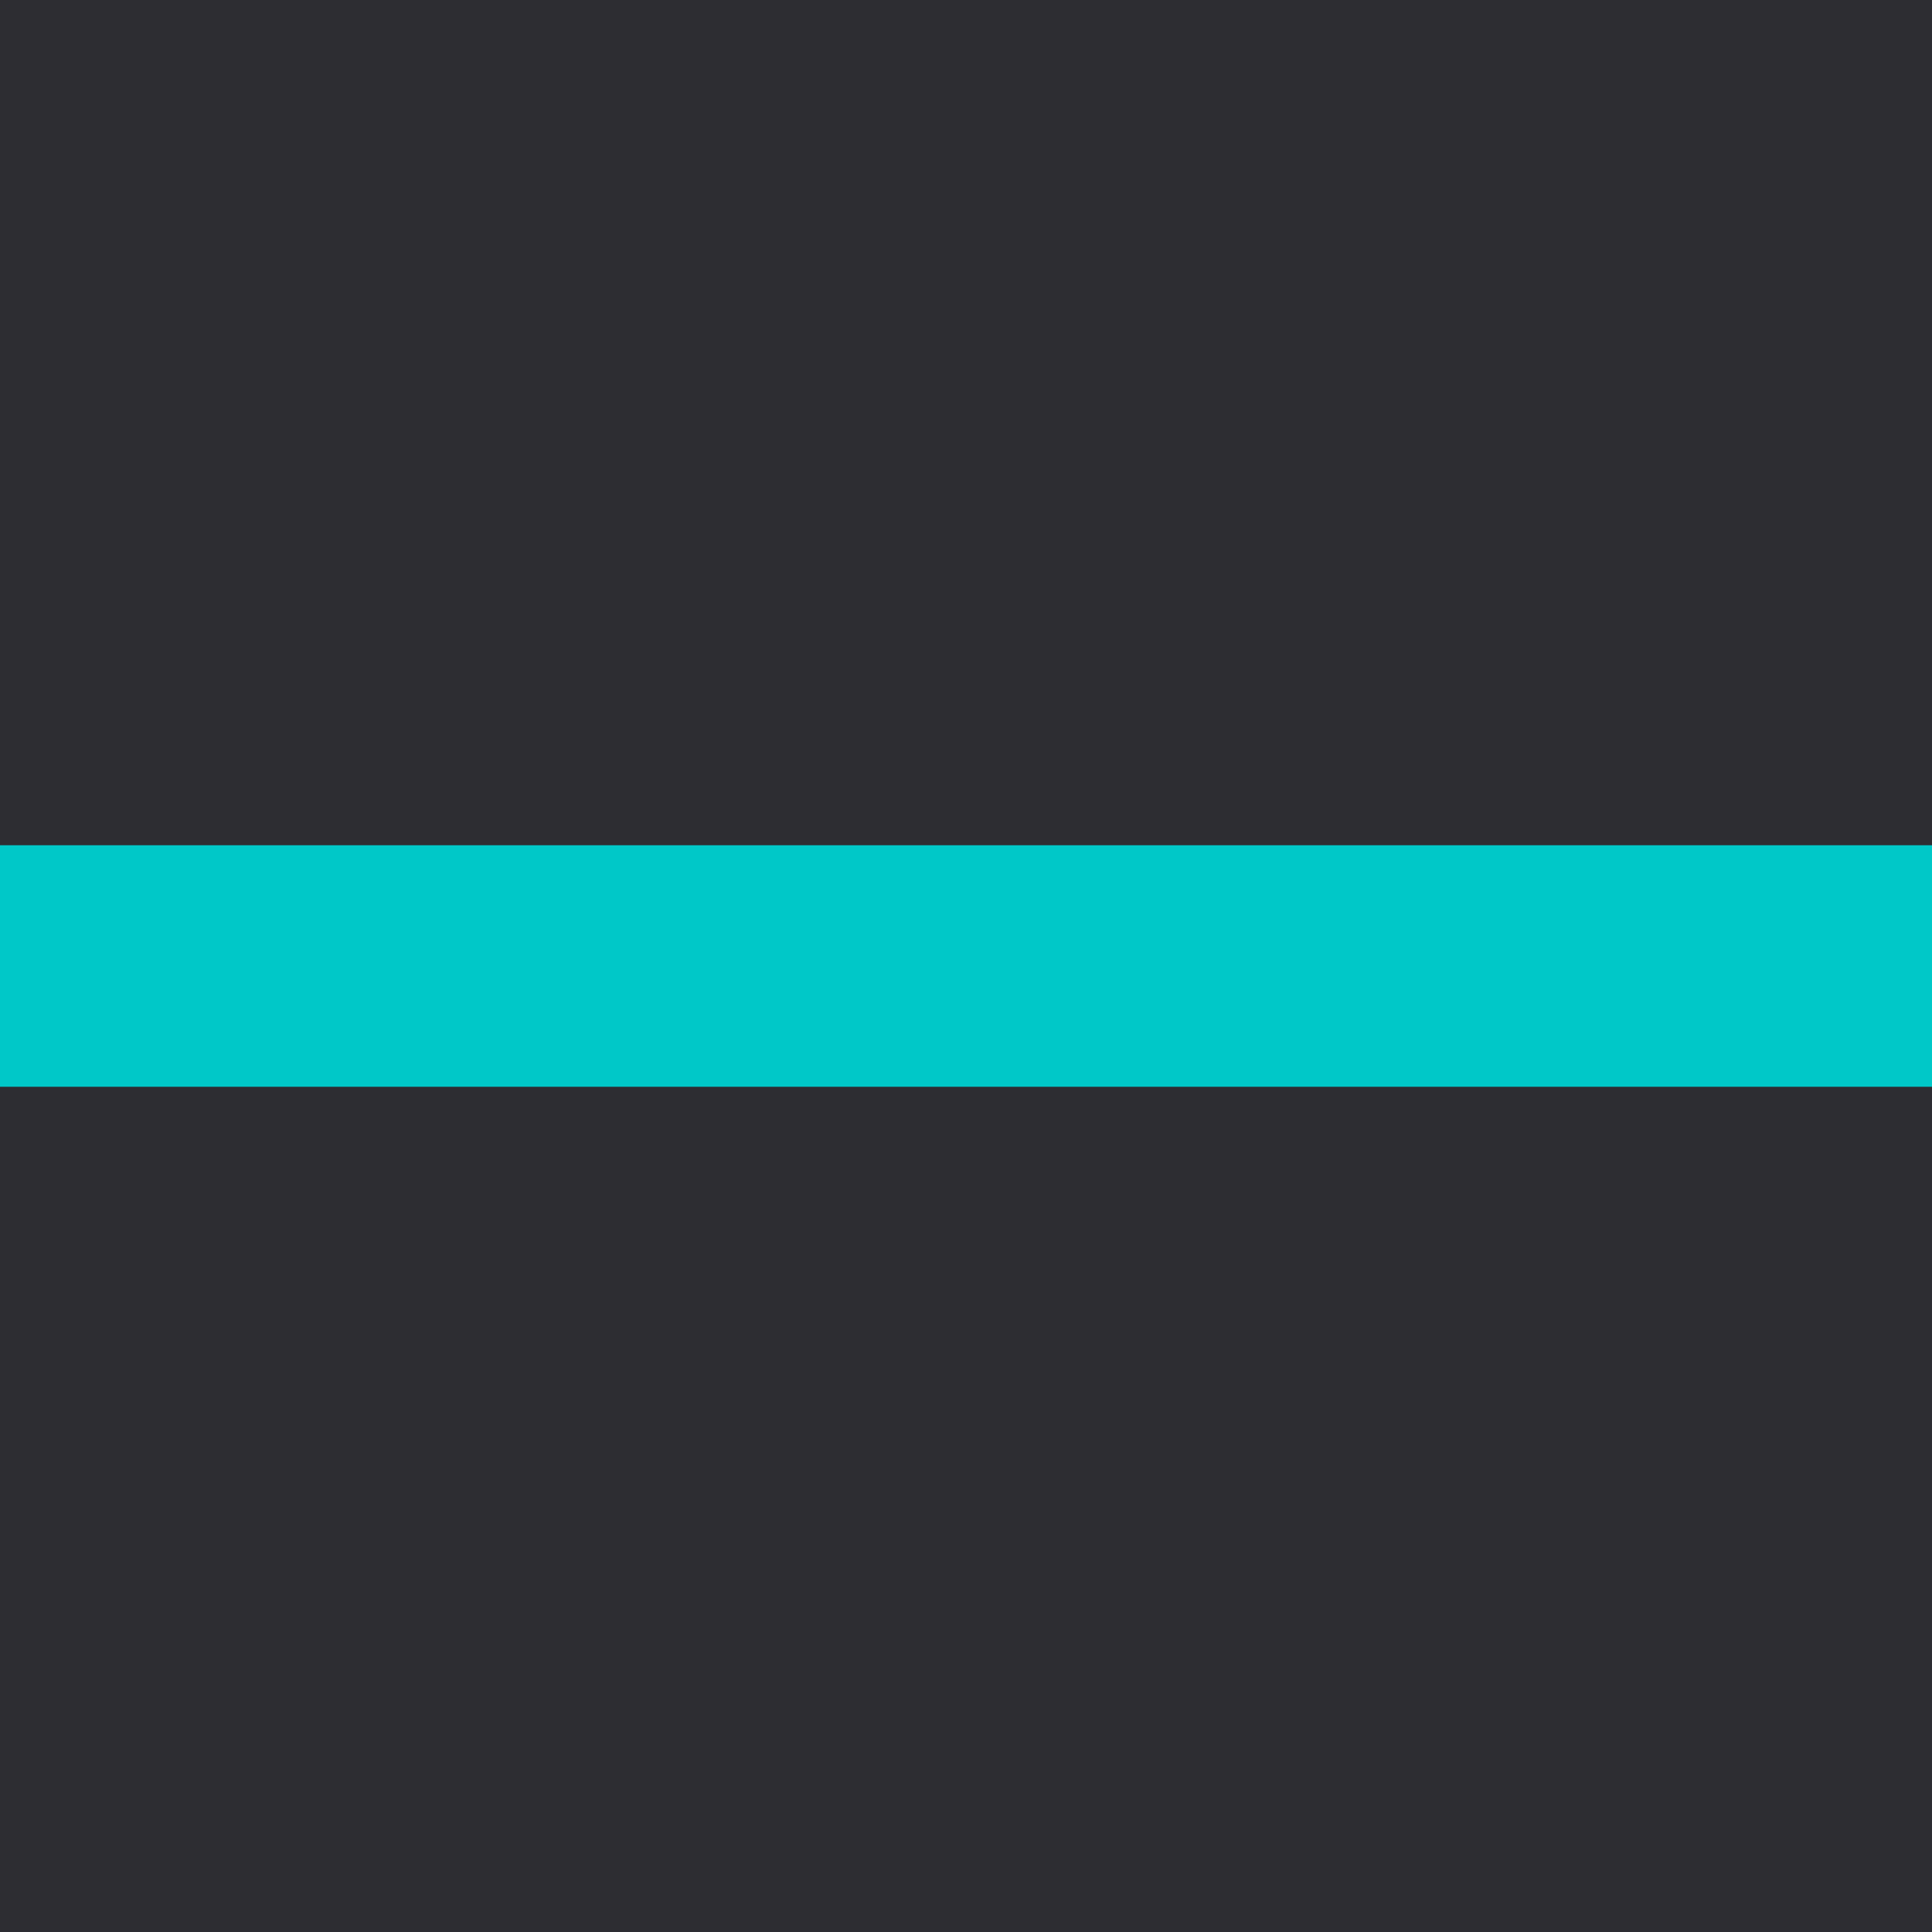
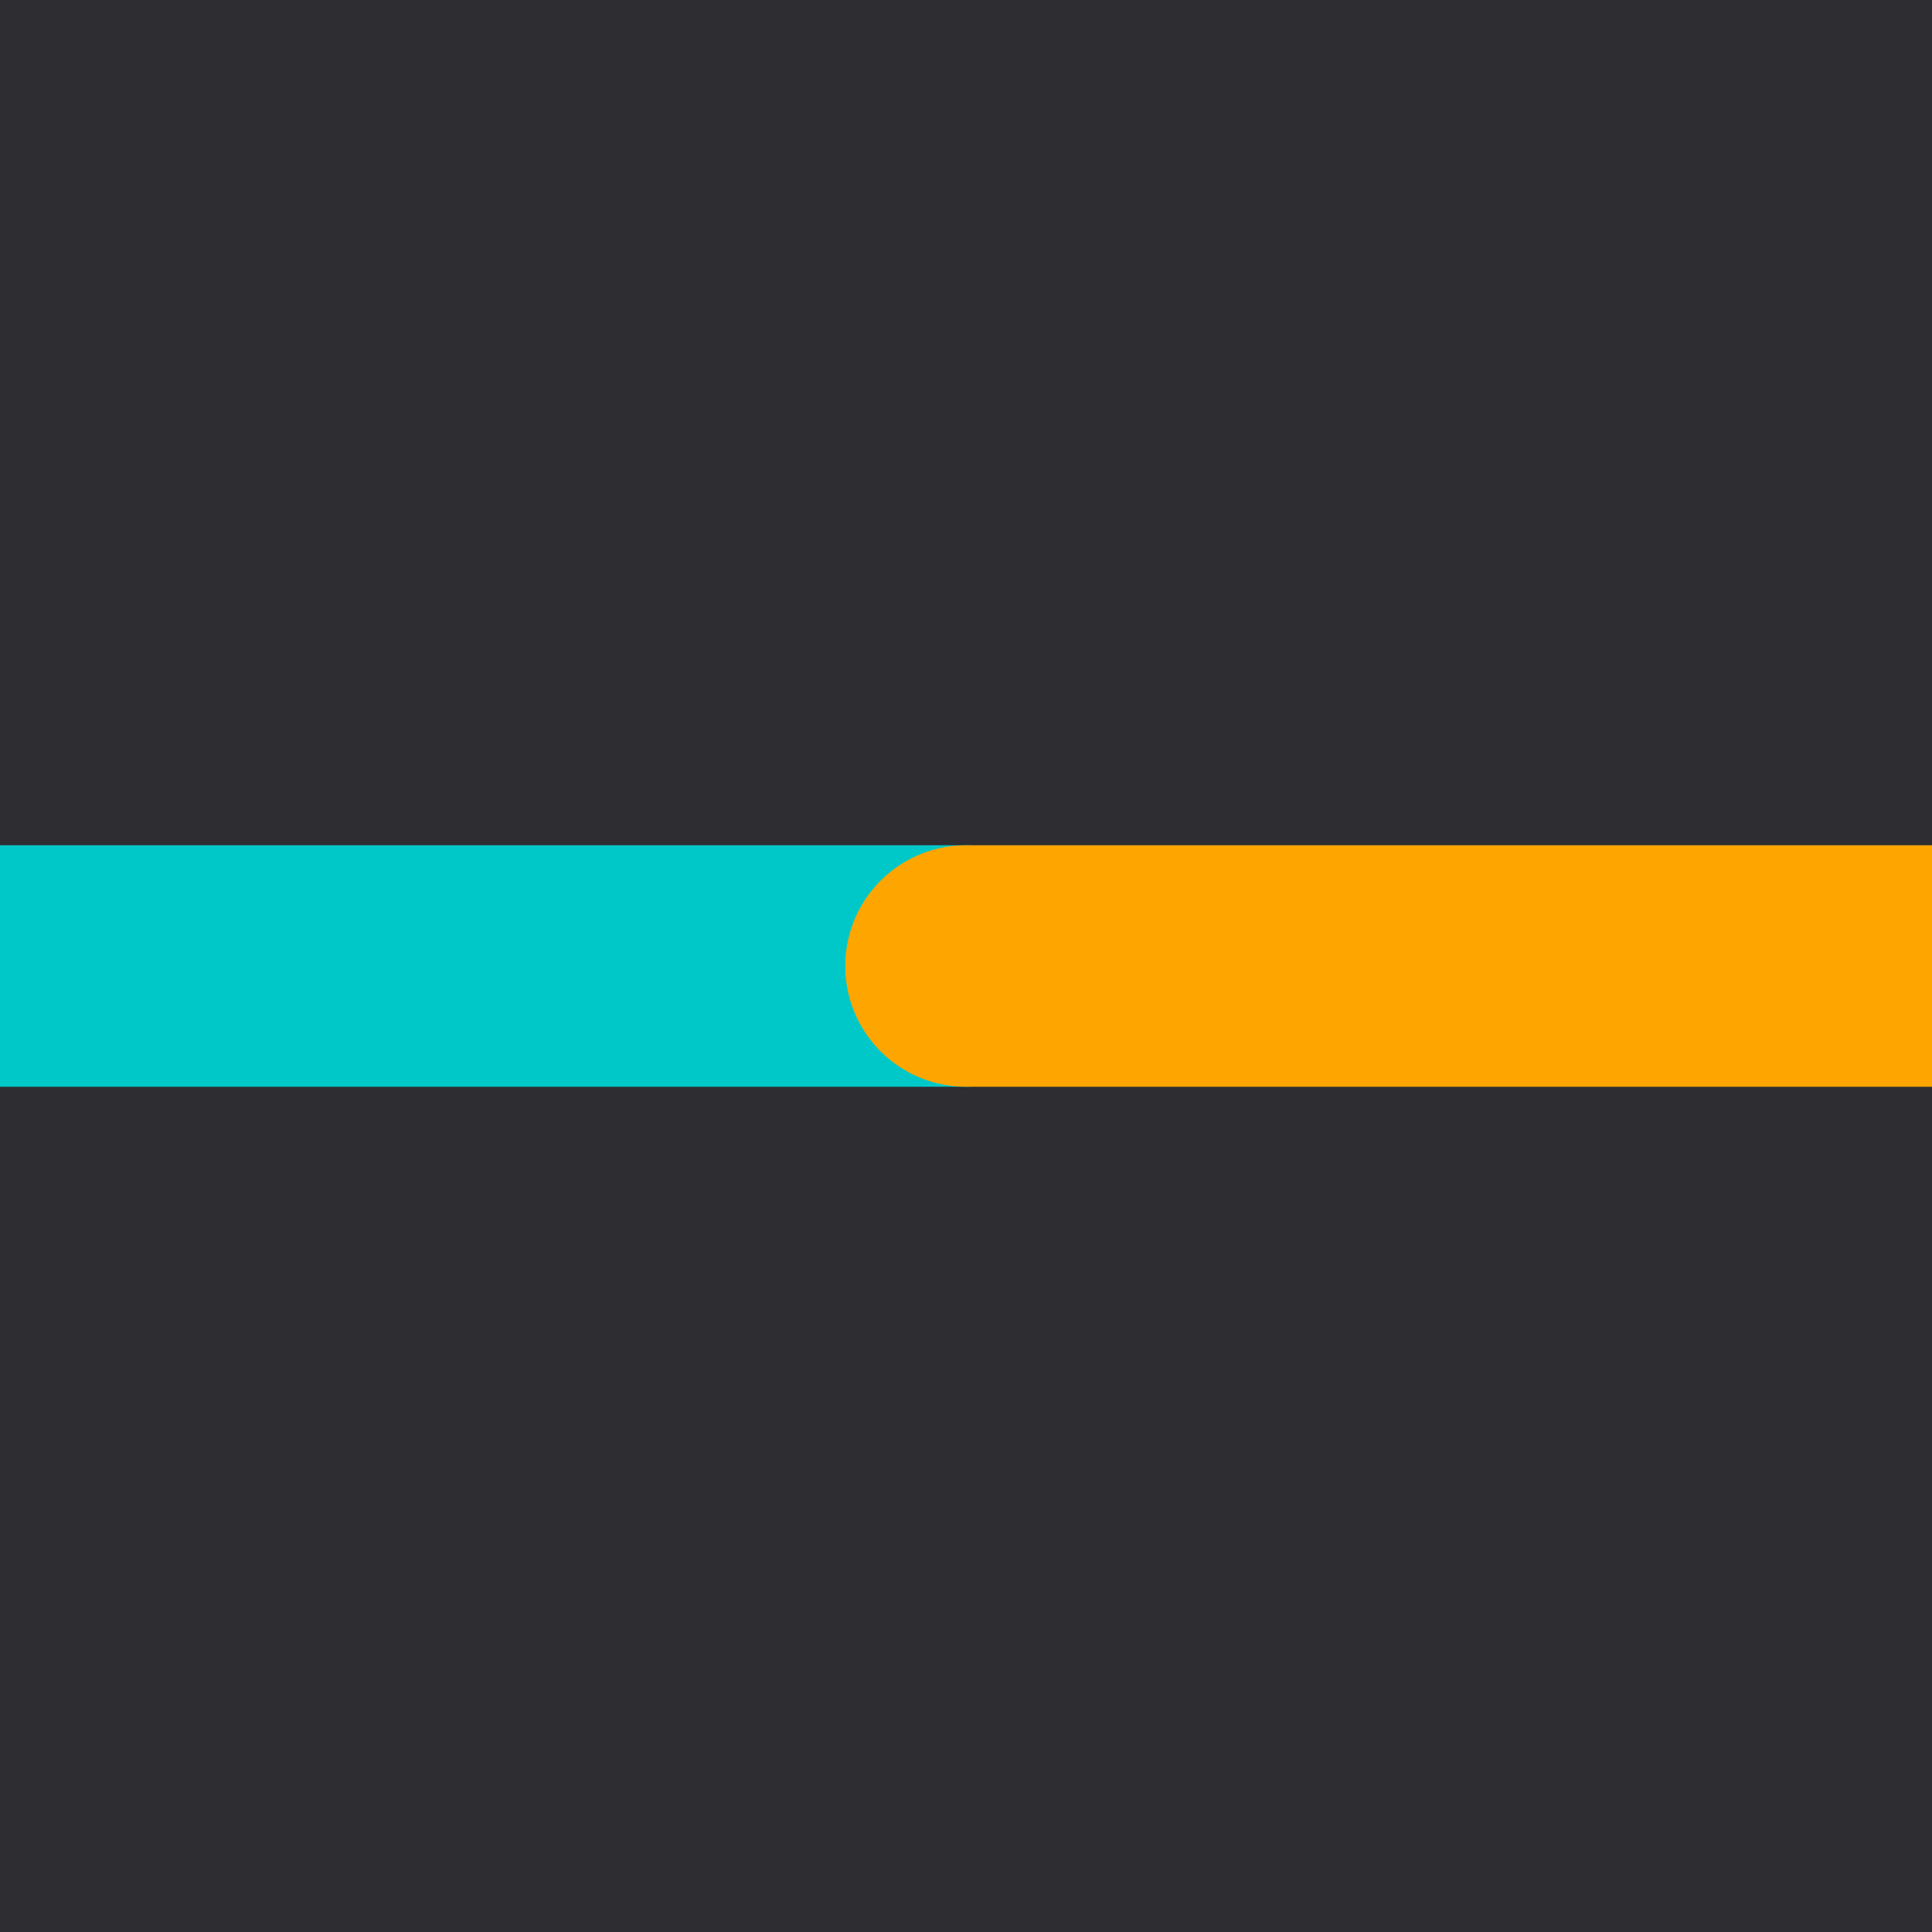
<svg xmlns="http://www.w3.org/2000/svg" viewBox="0 0 32 32">
  <rect x="0" y="0" width="32" height="32" fill="#2d2d32" />
-   <line x1="0" y1="16" x2="32" y2="16" stroke="#00c8c8" stroke-width="4" stroke-linecap="round" />
+   <line x1="0" y1="16" x2="16" y2="16" stroke="#00c8c8" stroke-width="4" stroke-linecap="round" />
+   <line x1="16" y1="16" x2="32" y2="16" stroke="#ffa500" stroke-width="4" stroke-linecap="round" />
</svg>
